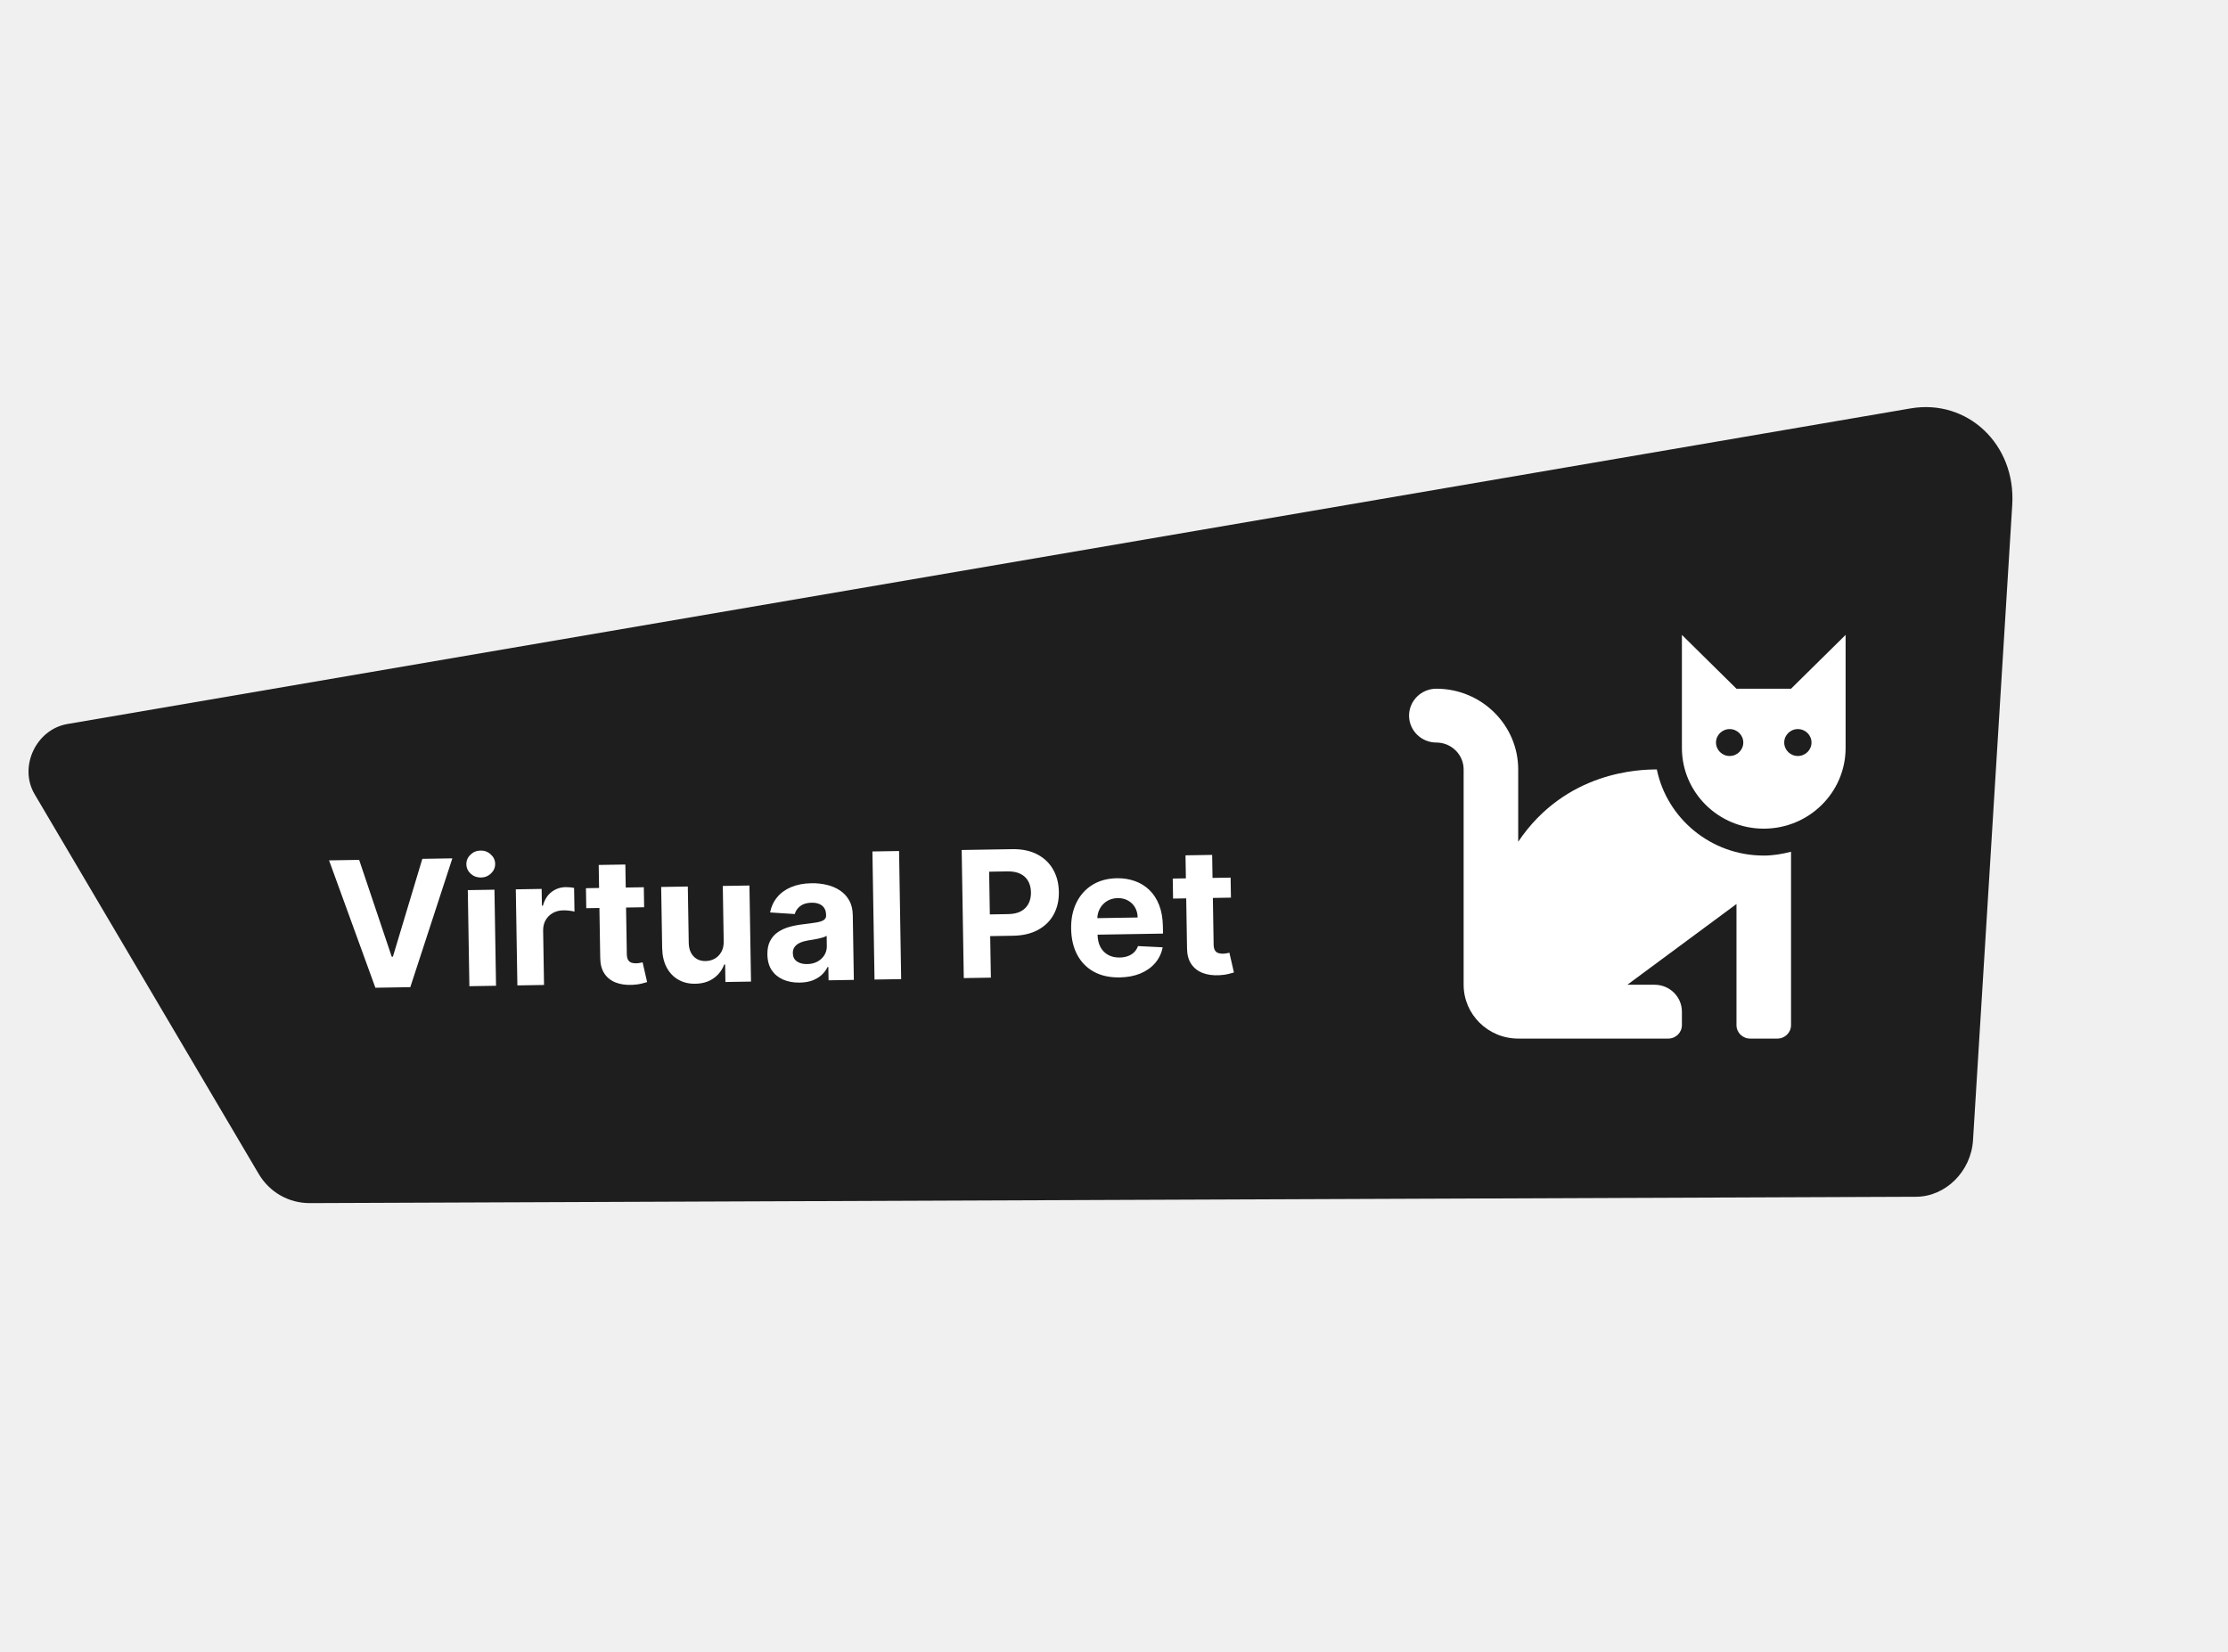
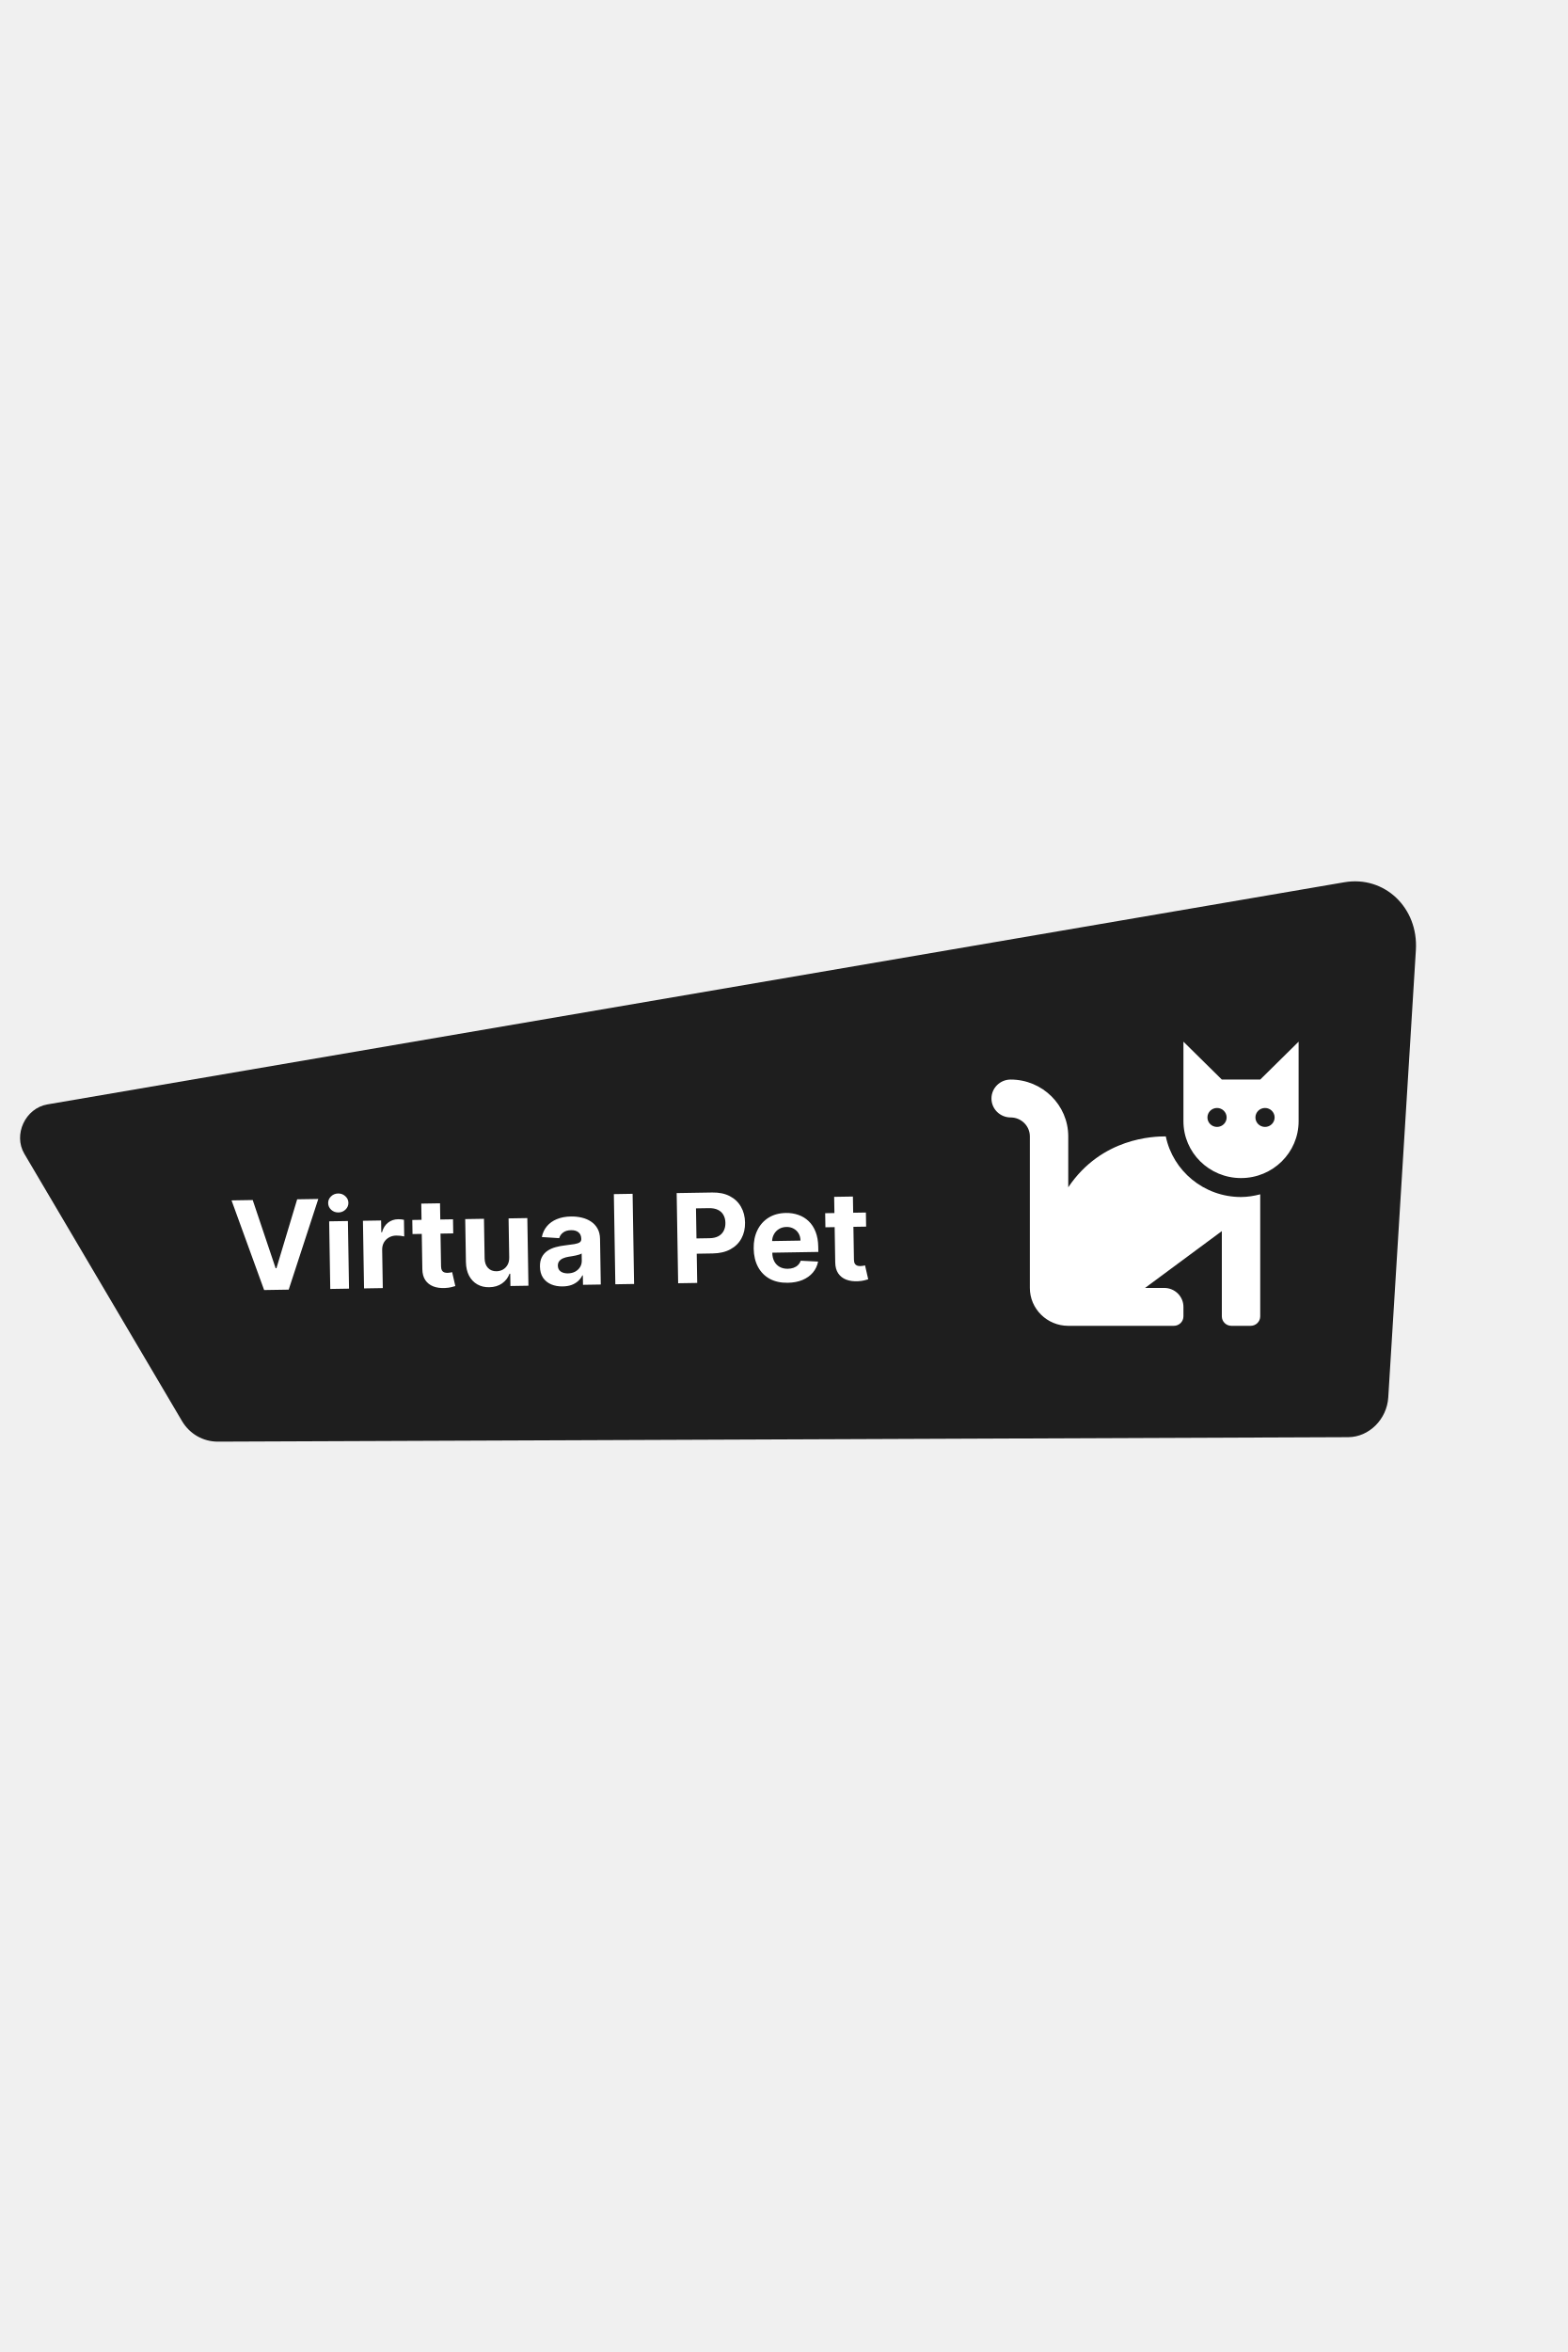
- <svg xmlns="http://www.w3.org/2000/svg" width="607" height="450" viewBox="0 0 607 450" fill="none">
+ <svg xmlns="http://www.w3.org/2000/svg" width="300" height="450" viewBox="0 0 607 450" fill="none">
  <path d="M548.221 137.549C549.236 121.121 536.05 108.626 520.509 111.288L18.349 197.287C9.816 198.748 5.042 208.974 9.425 216.403L70.463 319.851C73.425 324.87 78.654 327.859 84.436 327.836L522.031 326.104C530.073 326.072 537.007 319.183 537.53 310.705L548.221 137.549Z" fill="#1E1E1E" />
  <path d="M97.847 234.306L106.719 260.686L107.042 260.681L115.061 234.023L123.242 233.889L111.782 268.991L102.271 269.147L89.65 234.44L97.847 234.306ZM127.879 268.727L127.45 242.549L134.71 242.43L135.139 268.608L127.879 268.727ZM131.041 239.114C129.962 239.132 129.03 238.789 128.246 238.086C127.473 237.371 127.078 236.508 127.061 235.497C127.045 234.497 127.411 233.633 128.161 232.905C128.922 232.165 129.842 231.786 130.921 231.769C132 231.751 132.927 232.099 133.7 232.814C134.484 233.517 134.885 234.369 134.901 235.369C134.918 236.38 134.546 237.255 133.785 237.995C133.035 238.724 132.121 239.097 131.041 239.114ZM140.955 268.513L140.526 242.334L147.565 242.219L147.64 246.786L147.912 246.782C148.363 245.149 149.144 243.909 150.255 243.061C151.366 242.202 152.655 241.76 154.12 241.736C154.484 241.73 154.876 241.747 155.297 241.785C155.718 241.824 156.089 241.88 156.408 241.954L156.514 248.397C156.171 248.3 155.698 248.217 155.095 248.147C154.491 248.078 153.94 248.047 153.44 248.055C152.372 248.073 151.421 248.321 150.588 248.801C149.766 249.269 149.117 249.916 148.642 250.742C148.178 251.568 147.955 252.515 147.973 253.583L148.216 268.393L140.955 268.513ZM175.401 241.762L175.49 247.216L159.725 247.475L159.636 242.021L175.401 241.762ZM163.112 235.69L170.372 235.571L170.772 259.977C170.783 260.647 170.894 261.168 171.105 261.54C171.315 261.9 171.604 262.151 171.97 262.293C172.347 262.435 172.78 262.501 173.269 262.493C173.609 262.488 173.95 262.454 174.29 262.391C174.629 262.318 174.89 262.262 175.071 262.225L176.302 267.609C175.94 267.729 175.431 267.868 174.774 268.026C174.118 268.196 173.318 268.306 172.376 268.355C170.627 268.452 169.09 268.244 167.763 267.732C166.447 267.219 165.417 266.407 164.671 265.294C163.926 264.181 163.544 262.766 163.528 261.051L163.112 235.69ZM197.164 256.442L196.918 241.41L204.178 241.29L204.607 267.469L197.637 267.583L197.559 262.828L197.286 262.832C196.72 264.376 195.758 265.625 194.398 266.579C193.05 267.533 191.393 268.026 189.427 268.059C187.678 268.087 186.131 267.715 184.789 266.941C183.447 266.168 182.388 265.054 181.615 263.601C180.852 262.147 180.448 260.398 180.403 258.353L180.13 241.685L187.39 241.566L187.642 256.939C187.679 258.484 188.114 259.698 188.947 260.583C189.779 261.467 190.883 261.898 192.258 261.875C193.133 261.861 193.948 261.648 194.703 261.238C195.457 260.817 196.061 260.204 196.514 259.402C196.978 258.598 197.195 257.612 197.164 256.442ZM217.888 267.745C216.217 267.773 214.724 267.507 213.408 266.949C212.092 266.38 211.044 265.528 210.263 264.393C209.495 263.246 209.096 261.809 209.068 260.082C209.044 258.628 209.291 257.402 209.809 256.405C210.326 255.407 211.04 254.6 211.951 253.983C212.861 253.366 213.899 252.894 215.065 252.568C216.241 252.242 217.476 252.006 218.769 251.859C220.289 251.675 221.514 251.508 222.443 251.356C223.373 251.193 224.045 250.966 224.461 250.675C224.877 250.384 225.08 249.96 225.071 249.404L225.069 249.301C225.051 248.222 224.697 247.392 224.005 246.813C223.325 246.233 222.366 245.953 221.128 245.973C219.821 245.995 218.786 246.302 218.023 246.894C217.26 247.475 216.76 248.199 216.524 249.066L209.8 248.631C210.115 247.035 210.763 245.649 211.744 244.474C212.725 243.287 213.999 242.368 215.569 241.717C217.149 241.055 218.984 240.707 221.075 240.672C222.529 240.649 223.924 240.796 225.259 241.115C226.605 241.434 227.801 241.943 228.847 242.642C229.904 243.341 230.743 244.247 231.363 245.362C231.984 246.466 232.307 247.796 232.332 249.353L232.622 267.009L225.736 267.122L225.677 263.492L225.472 263.495C225.065 264.32 224.515 265.051 223.821 265.688C223.126 266.313 222.288 266.809 221.305 267.178C220.322 267.535 219.183 267.724 217.888 267.745ZM219.885 262.701C220.953 262.683 221.892 262.457 222.704 262.024C223.515 261.578 224.147 260.988 224.601 260.254C225.055 259.519 225.274 258.691 225.259 257.771L225.214 254.993C224.989 255.144 224.679 255.286 224.283 255.417C223.898 255.537 223.463 255.652 222.976 255.763C222.489 255.862 222.002 255.955 221.514 256.042C221.027 256.118 220.585 256.188 220.188 256.252C219.338 256.391 218.597 256.602 217.965 256.885C217.333 257.168 216.845 257.545 216.501 258.017C216.156 258.477 215.989 259.048 216 259.73C216.016 260.718 216.387 261.468 217.111 261.979C217.847 262.478 218.771 262.719 219.885 262.701ZM244.943 231.894L245.515 266.798L238.255 266.917L237.682 232.013L244.943 231.894ZM262.575 266.518L262.003 231.614L275.774 231.388C278.421 231.345 280.685 231.813 282.565 232.794C284.445 233.763 285.888 235.132 286.894 236.9C287.912 238.656 288.439 240.693 288.477 243.011C288.515 245.329 288.049 247.382 287.078 249.171C286.107 250.96 284.681 252.364 282.8 253.384C280.93 254.403 278.655 254.935 275.973 254.979L267.196 255.123L267.099 249.209L274.683 249.084C276.103 249.061 277.27 248.798 278.182 248.294C279.105 247.779 279.787 247.08 280.227 246.198C280.679 245.304 280.895 244.283 280.876 243.135C280.857 241.977 280.608 240.969 280.128 240.113C279.659 239.246 278.955 238.581 278.015 238.119C277.075 237.646 275.89 237.421 274.458 237.444L269.481 237.526L269.955 266.397L262.575 266.518ZM305.03 266.333C302.337 266.378 300.01 265.87 298.049 264.811C296.1 263.741 294.586 262.209 293.507 260.215C292.429 258.209 291.867 255.826 291.822 253.065C291.777 250.372 292.261 248.001 293.273 245.95C294.285 243.899 295.731 242.29 297.61 241.122C299.5 239.955 301.729 239.35 304.297 239.308C306.024 239.279 307.636 239.531 309.134 240.064C310.642 240.585 311.962 241.387 313.094 242.471C314.237 243.554 315.135 244.926 315.787 246.586C316.439 248.235 316.783 250.173 316.82 252.4L316.852 254.394L294.747 254.756L294.674 250.257L309.944 250.006C309.927 248.961 309.685 248.039 309.217 247.24C308.749 246.44 308.108 245.82 307.294 245.379C306.491 244.926 305.561 244.708 304.505 244.726C303.403 244.744 302.43 245.015 301.586 245.541C300.753 246.054 300.105 246.741 299.642 247.601C299.179 248.45 298.95 249.391 298.955 250.425L299.026 254.703C299.047 255.998 299.304 257.114 299.796 258.049C300.301 258.984 301 259.7 301.894 260.197C302.789 260.693 303.844 260.932 305.06 260.912C305.867 260.899 306.603 260.773 307.27 260.535C307.937 260.296 308.505 259.946 308.975 259.484C309.444 259.021 309.799 258.459 310.038 257.796L316.76 258.129C316.446 259.748 315.77 261.168 314.733 262.39C313.708 263.6 312.371 264.554 310.723 265.251C309.086 265.937 307.188 266.298 305.03 266.333ZM335.27 239.141L335.359 244.595L319.594 244.853L319.505 239.399L335.27 239.141ZM322.981 233.069L330.241 232.95L330.642 257.356C330.653 258.026 330.763 258.547 330.974 258.918C331.184 259.279 331.473 259.53 331.839 259.671C332.216 259.813 332.649 259.88 333.138 259.872C333.479 259.866 333.819 259.832 334.159 259.77C334.499 259.696 334.759 259.641 334.94 259.604L336.171 264.987C335.809 265.107 335.3 265.246 334.643 265.405C333.987 265.575 333.188 265.684 332.245 265.734C330.496 265.831 328.959 265.623 327.632 265.11C326.316 264.598 325.286 263.785 324.54 262.672C323.795 261.559 323.414 260.145 323.397 258.429L322.981 233.069Z" fill="white" />
  <path d="M451.389 209.667C446.701 209.667 426.576 210.12 413.621 229.364V209.667C413.621 197.535 403.619 187.667 391.322 187.667C387.217 187.667 383.889 190.951 383.889 195C383.889 199.049 387.217 202.333 391.322 202.333C395.419 202.333 398.755 205.624 398.755 209.667V268.333C398.755 276.423 405.422 283 413.621 283H454.504C456.557 283 458.221 281.359 458.221 279.333V275.667C458.221 271.617 454.892 268.333 450.787 268.333H443.354L473.087 246.333V279.333C473.087 281.359 474.75 283 476.804 283H484.237C486.29 283 487.953 281.359 487.953 279.333V232.093C485.563 232.705 483.101 233.133 480.52 233.133C466.162 233.133 454.151 223.039 451.389 209.667V209.667ZM487.953 187.667H473.087L458.221 173V203.8C458.221 215.95 468.204 225.8 480.52 225.8C492.836 225.8 502.82 215.95 502.82 203.8V173L487.953 187.667ZM471.229 206C469.175 206 467.512 204.359 467.512 202.333C467.512 200.308 469.175 198.667 471.229 198.667C473.282 198.667 474.945 200.308 474.945 202.333C474.945 204.359 473.282 206 471.229 206ZM489.812 206C487.758 206 486.095 204.359 486.095 202.333C486.095 200.308 487.758 198.667 489.812 198.667C491.865 198.667 493.528 200.308 493.528 202.333C493.528 204.359 491.865 206 489.812 206Z" fill="white" />
</svg>
